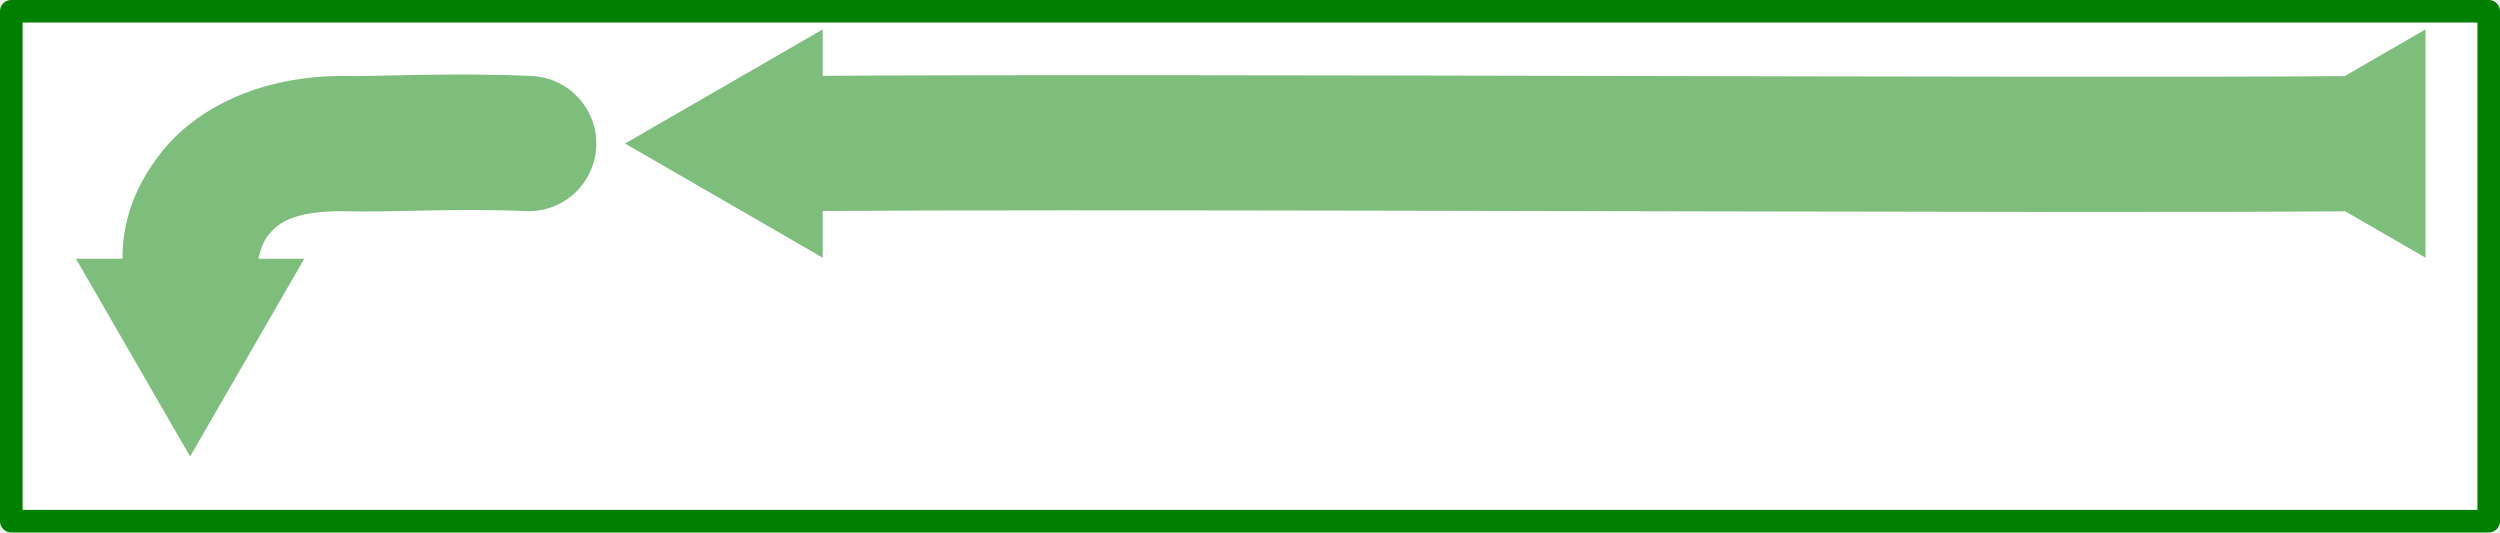
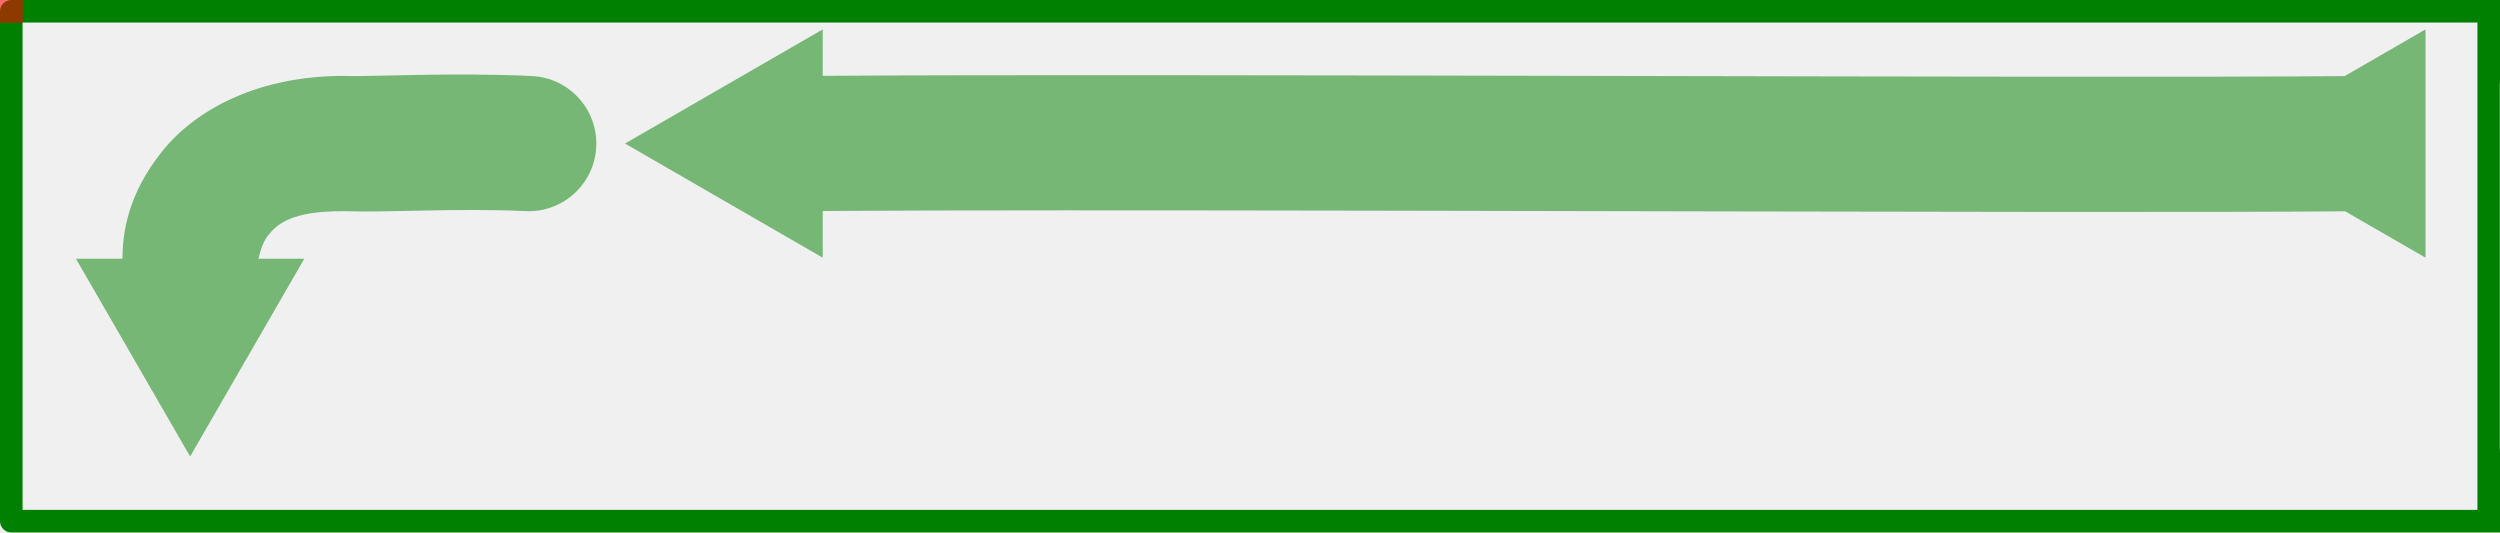
<svg xmlns="http://www.w3.org/2000/svg" width="1478.702" height="314.924" viewBox="0 0 1478.702 314.924" id="svg2" version="1.1">
  <defs id="defs4" />
  <g id="layer1" transform="translate(673.9811,-659.5596)">
    <g id="g4158" transform="matrix(2,0,0,2,-1800,-1412.362)">
      <g id="g4546" transform="matrix(1.79048,0,0,1.112238,987.1999,-333.313)" style="fill:#b3b3b3" />
      <g id="g847" transform="matrix(1.1,0,0,1.1,-110.2742,-123.2605)">
-         <rect transform="matrix(0,-1,-1,0,0,0)" y="-1281.18" x="-1193.952" height="666.072" width="137.082" id="rect4183-8-5-9-3-6-3-7-5-6-1-7-1-1-3-9-7-2" style="fill:#ffffff;fill-opacity:1;stroke:#008000;stroke-width:6.065;stroke-linecap:round;stroke-linejoin:round;stroke-miterlimit:4;stroke-dasharray:none;stroke-opacity:1" ry="0" />
        <path id="path283" style="color:#000000;fill:#008000;fill-opacity:0.511;fill-rule:evenodd;stroke-linecap:round;-inkscape-stroke:none" d="m 663.188,1176.563 -30.69,-53.157 h 12.506 l 0.004,-0.257 -0.002,0.257 c 0,-7.246 1.566,-17.503 10.685,-28.908 9.12,-11.405 26.316,-20.466 49.404,-20.241 h 0.268 l 0.269,0.011 c 5.367,0.211 28.549,-0.998 49.458,0.01 a 18.182,18.182 0 0 1 17.287,19.033 18.182,18.182 0 0 1 -19.033,17.287 c -17.833,-0.858 -37.19,0.422 -48.69,0.023 0.03,3e-4 0.056,-0 0.086,-9e-4 l -0.537,-0.012 c 0.144,0.01 0.304,0.01 0.451,0.013 -14.596,-0.127 -18.26,3.71 -20.56,6.587 -1.609,2.013 -2.271,5.135 -2.541,6.198 h 12.325 z" />
        <path id="path4788-2" style="fill:#008000;fill-opacity:0.51;stroke:none;stroke-width:10.331;stroke-dasharray:none;stroke-dashoffset:0;stroke-opacity:0.511" d="m 833.268,1123.118 -53.156,-30.69 53.156,-30.69 v 12.486 c 90.677,-0.639 337.162,0.693 409.161,0.076 l 21.759,-12.562 v 61.38 l -21.598,-12.469 c -18.317,0.156 -46.739,0.197 -81.629,0.168 -104.931,-0.087 -260.346,-0.72 -327.693,-0.252 z" />
+         <g id="g4546-6" transform="matrix(1.627709,0,0,1.011126,869.0919,-19.84288)" style="fill:#b3b3b3" />
+         <path id="path2873" style="color:#000000;fill:#008000;stroke-width:1;stroke-linecap:round;stroke-linejoin:round;-inkscape-stroke:none" d="m 615.11,1053.838 c -1.676,-3e-4 -3.034,1.358 -3.034,3.034 v 137.082 c 4.6e-4,1.675 1.359,3.032 3.034,3.032 h 644.915 21.155 3.28 18.747 48.406 c 3.496,0 6.311,-2.814 6.311,-6.31 v -130.526 c 0,-3.496 -2.815,-6.31 -6.311,-6.31 h -38.375 -28.777 -3.28 -11.125 z m 3.031,6.064 h 660.008 v 0.228 c 0,0.01 -9e-4,0.012 -9e-4,0.018 v 130.526 c 0,0.01 9e-4,0.013 9e-4,0.019 v 0.227 H 618.14 Z m 668.031,14.601 h 63.727 a 2.076,2.076 0 0 1 2.076,2.076 v 97.666 a 2.076,2.076 0 0 1 -2.076,2.076 h -63.727 a 2.076,2.076 0 0 1 -2.076,-2.076 v -97.666 a 2.076,2.076 0 0 1 2.076,-2.076 z" />
+         <rect style="fill:#ff0000;fill-opacity:0.549;stroke-width:6.065;stroke-linecap:round" id="rect472" width="6.136" height="6.136" x="612.076" y="1053.838" />
+         <g aria-label="SHIP" transform="matrix(0,0.3393939,-0.3393939,0,1069.37,966.5237)" id="text2762" style="font-weight:bold;font-size:85.77px;line-height:1.25;-inkscape-font-specification:'sans-serif, Bold';fill:#ffffff;stroke-width:1.339" />
+         <rect style="fill:#008000;fill-opacity:0.51;stroke-width:6.136;stroke-linecap:round" id="rect3986" width="79.274" height="119.274" x="1278.73" y="1065.774" />
+         <g aria-label="P O D S" id="text3786" style="font-weight:600;font-size:30.052px;line-height:0.85;font-family:FreeSans;-inkscape-font-specification:'FreeSans, Semi-Bold';fill:#ffffff;stroke-width:0.5" transform="matrix(0.9090909,0,0,0.9090909,103.8895,114.9971)">
+           <path d="m 1331.357,1075.934 v 7.814 h -4.508 v -21.908 h 9.677 q 3.426,0 5.229,1.743 1.833,1.743 1.833,5.049 0,3.336 -1.803,5.319 -1.803,1.984 -4.808,1.984 z m 0,-3.757 h 4.207 q 3.516,0 3.516,-3.276 0,-1.683 -0.872,-2.494 -0.842,-0.811 -2.645,-0.811 h -4.207 z" id="path4057" />
+           <path d="m 1328.532,1106.767 q -2.885,-3.216 -2.885,-8.264 0,-5.049 2.885,-8.264 2.915,-3.216 7.633,-3.216 4.748,0 7.663,3.216 2.915,3.186 2.915,8.415 0,4.869 -2.885,8.114 -2.855,3.216 -7.663,3.216 -4.778,0 -7.663,-3.216 z m 7.663,-15.898 q -2.735,0 -4.388,2.104 -1.653,2.074 -1.653,5.53 0,3.456 1.653,5.56 1.653,2.074 4.388,2.074 2.705,0 4.358,-2.074 1.683,-2.074 1.683,-5.439 0,-3.546 -1.653,-5.65 -1.623,-2.104 -4.388,-2.104 z" id="path4059" />
+           <path d="m 1326.849,1134.836 v -21.908 h 8.565 q 2.524,0 4.147,0.601 1.653,0.601 2.765,1.923 2.675,3.186 2.675,8.415 0,5.289 -2.675,8.415 -2.134,2.554 -6.912,2.554 z m 4.508,-3.757 h 4.057 q 5.079,0 5.079,-7.183 0,-7.213 -5.079,-7.213 h -4.057 z" id="path4061" />
+           <path d="m 1342.927,1145.144 h -4.207 q -0.24,-3.426 -4.598,-3.426 -1.743,0 -2.765,0.751 -1.022,0.721 -1.022,1.953 0,1.202 0.872,1.803 0.872,0.571 3.276,1.052 l 3.426,0.661 q 3.035,0.601 4.418,2.044 1.382,1.412 1.382,3.997 0,3.336 -2.374,5.229 -2.374,1.863 -6.612,1.863 -4.207,0 -6.551,-1.863 -2.314,-1.863 -2.524,-5.379 h 4.388 q 0.12,1.773 1.383,2.705 1.262,0.932 3.546,0.932 2.044,0 3.216,-0.781 1.202,-0.781 1.202,-2.164 0,-1.322 -0.932,-2.044 -0.932,-0.721 -3.186,-1.142 l -3.065,-0.601 q -3.336,-0.631 -4.748,-1.984 -1.412,-1.352 -1.412,-3.907 0,-3.216 2.164,-4.959 2.194,-1.773 6.131,-1.773 1.142,0 2.194,0.15 1.082,0.15 2.284,0.631 1.202,0.451 2.074,1.202 0.872,0.721 1.442,2.044 0.601,1.292 0.601,3.005 z" id="path4063" />
+         </g>
      </g>
    </g>
  </g>
</svg>
